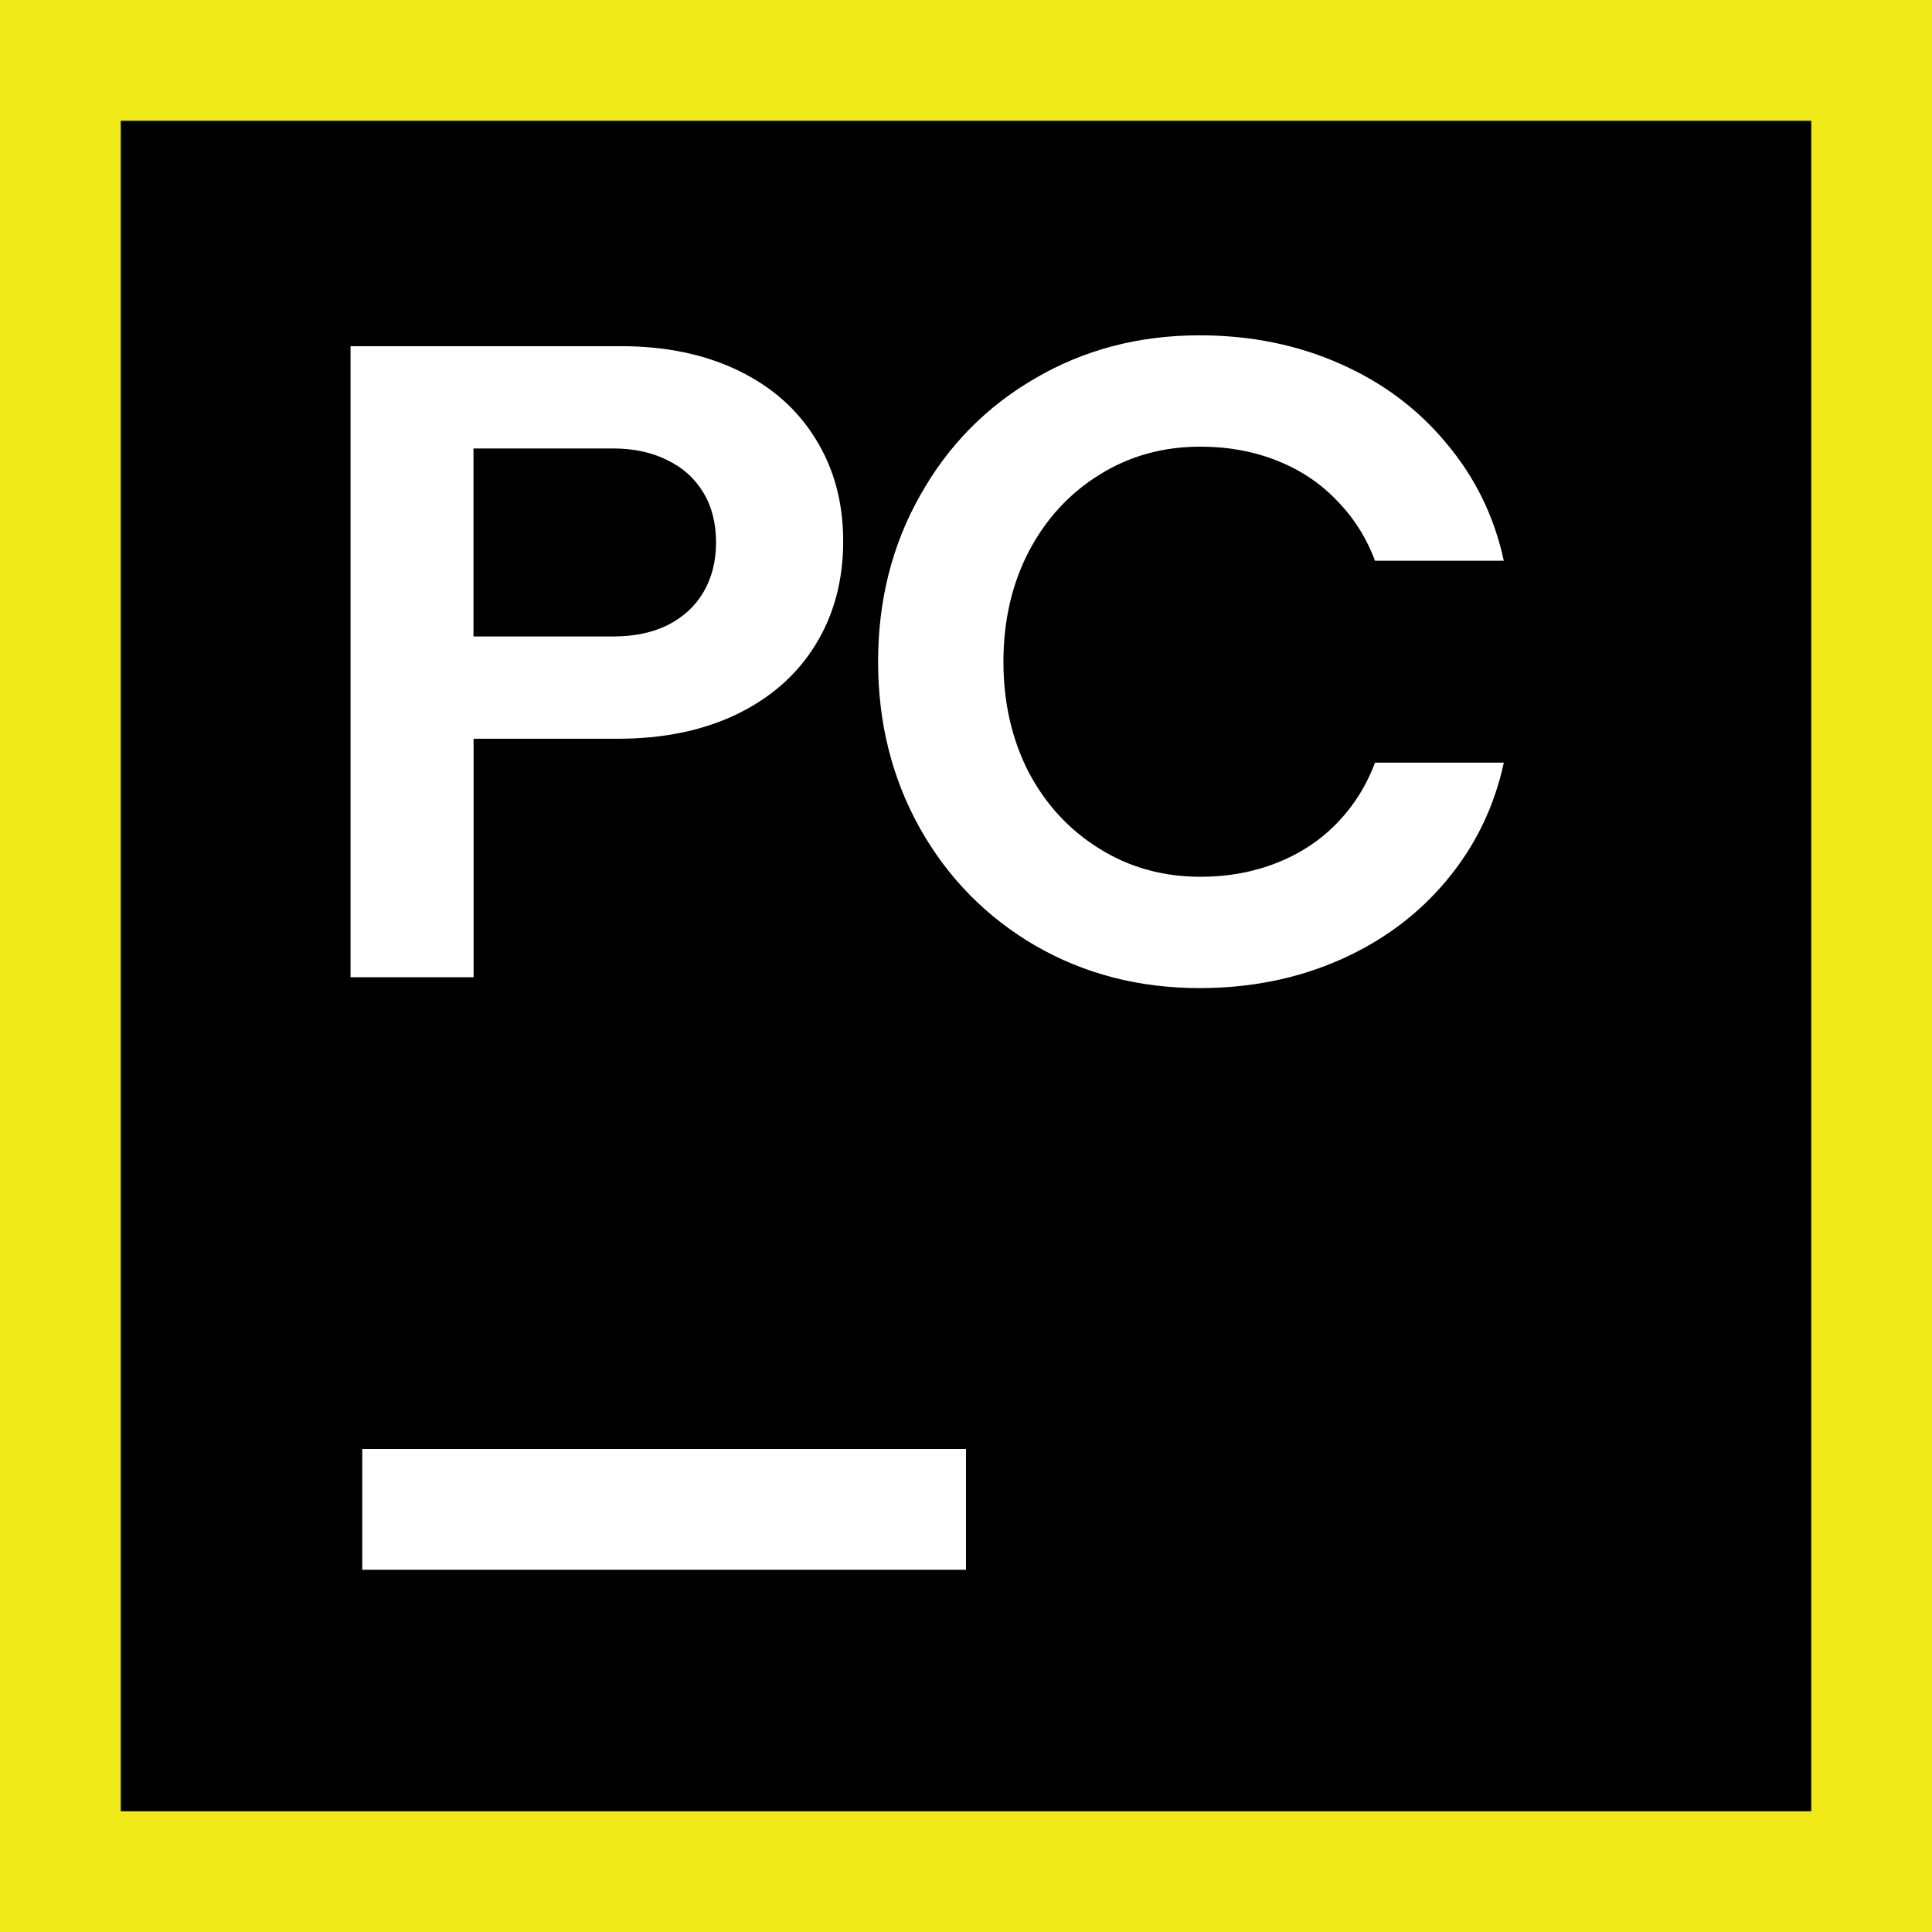
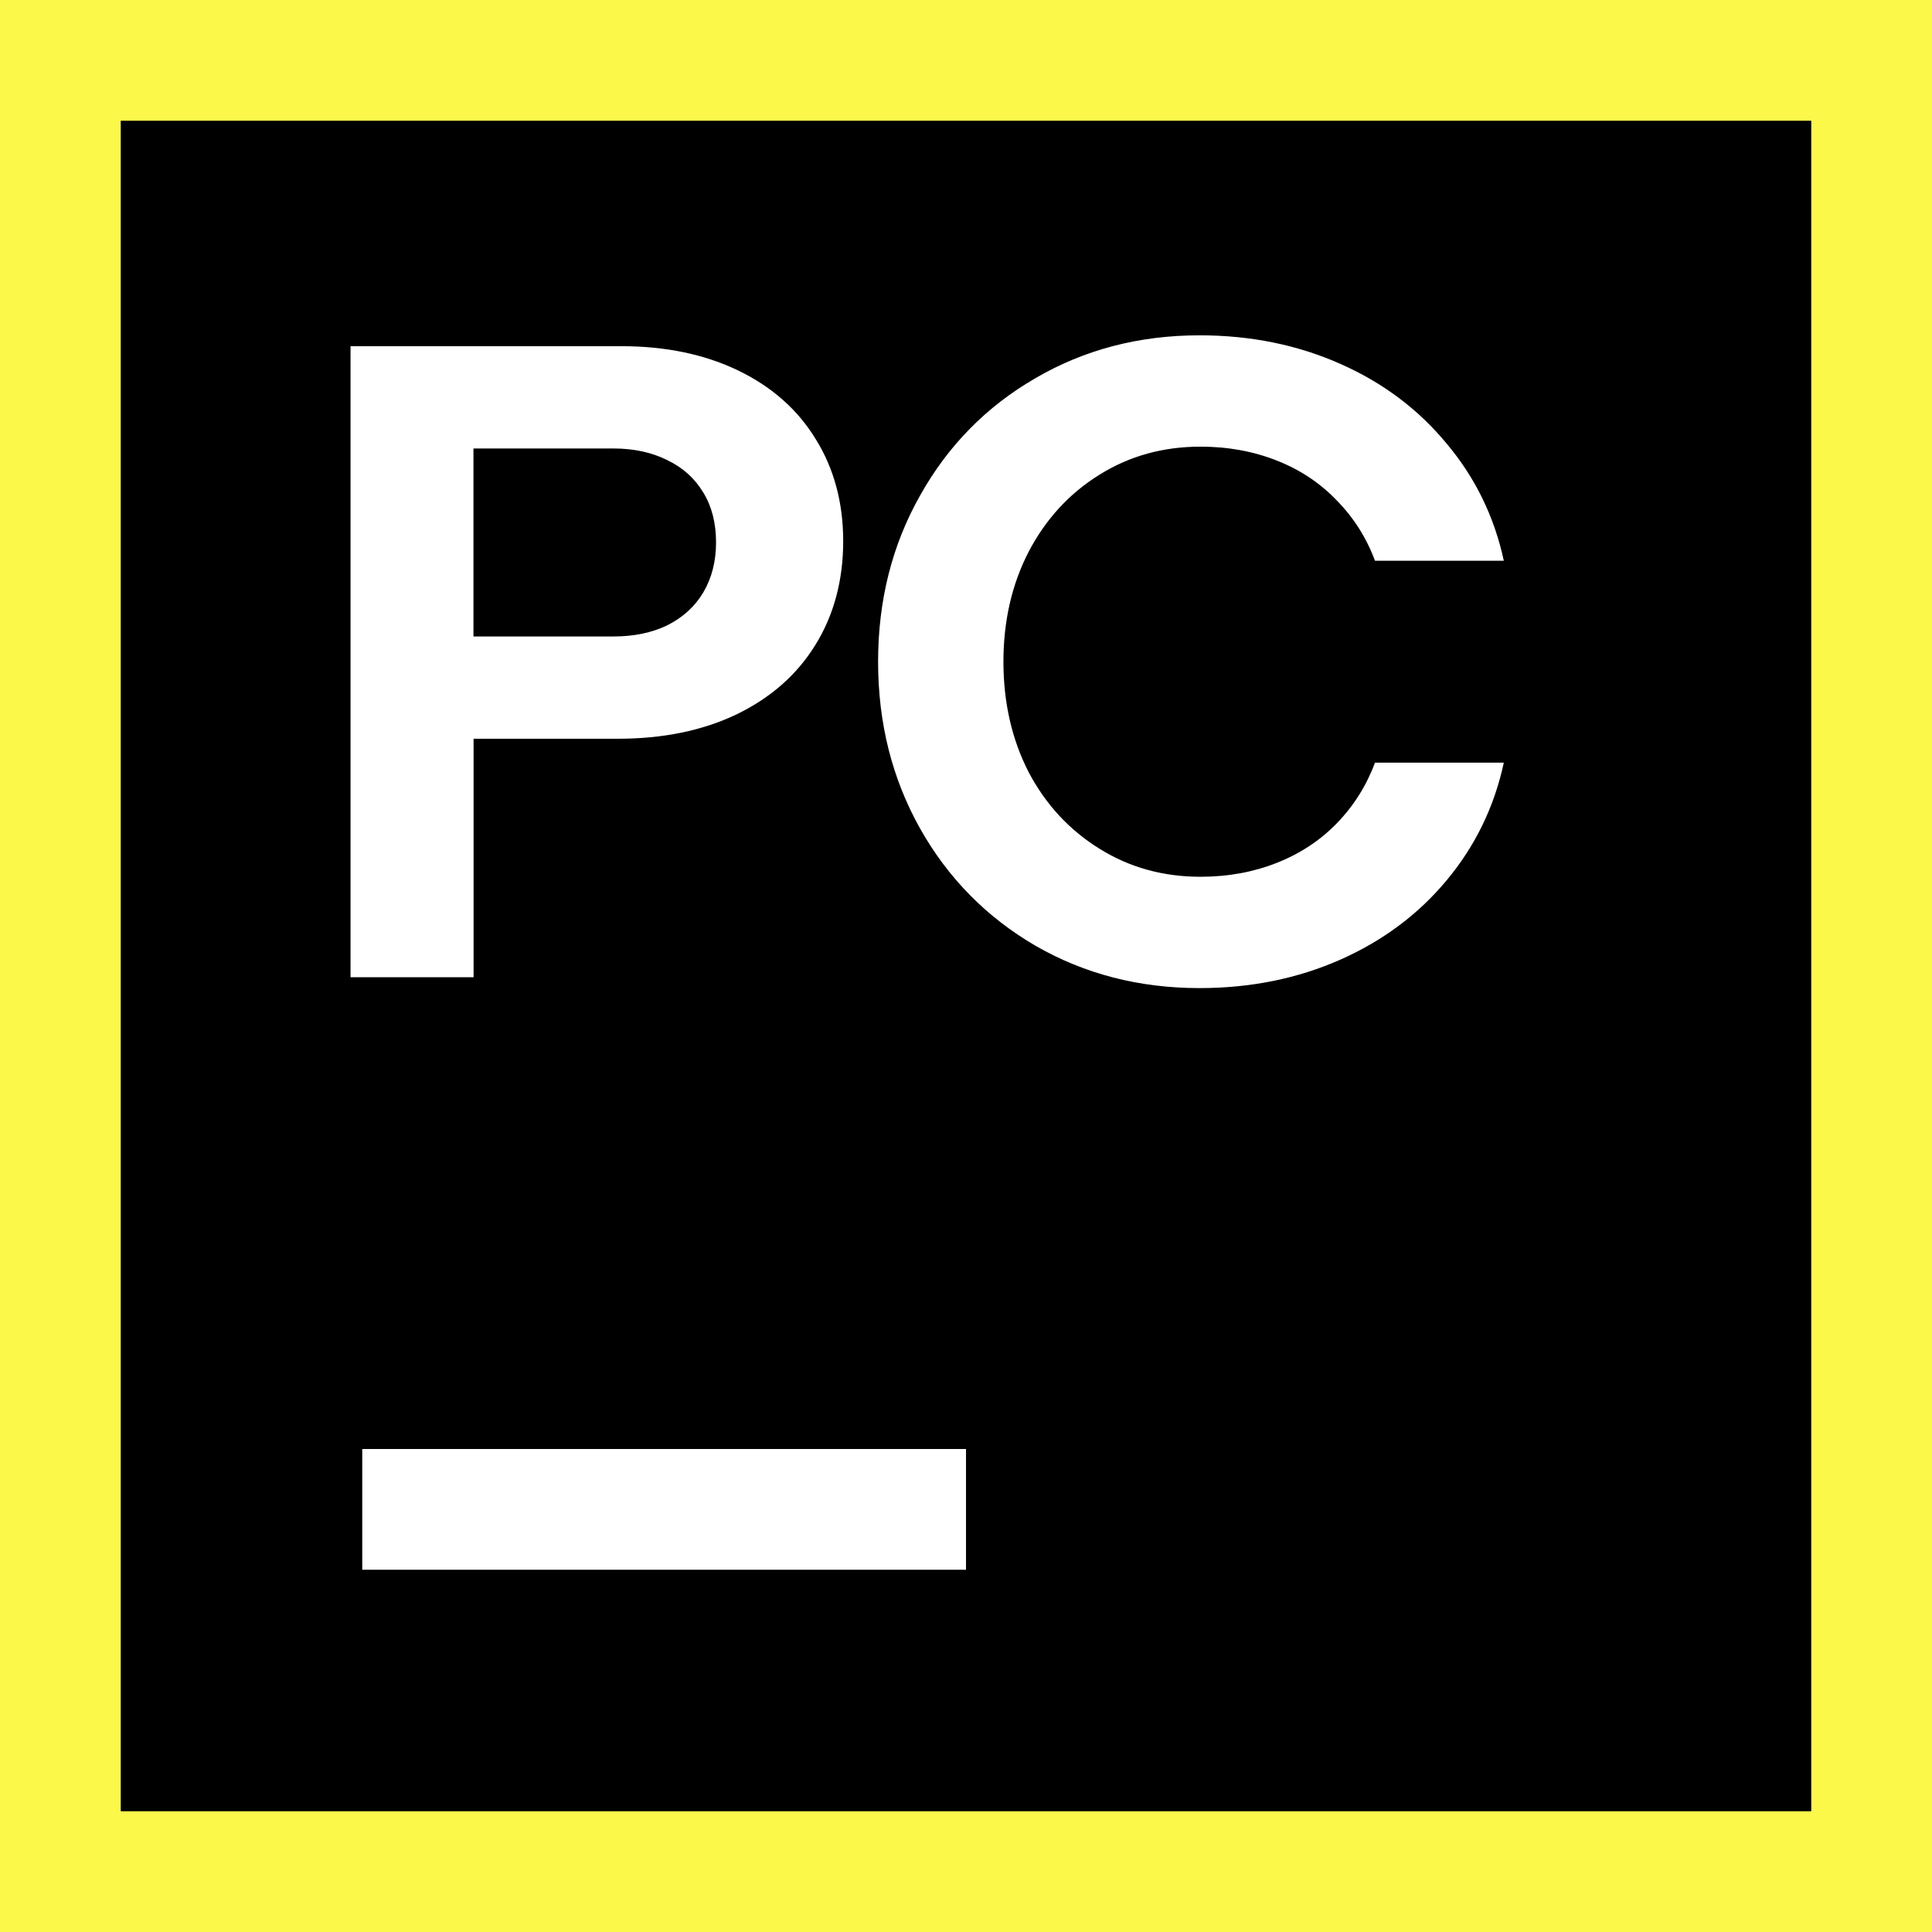
<svg xmlns="http://www.w3.org/2000/svg" width="16" height="16" viewBox="0 0 16 16" fill="none">
  <g clip-path="url(#clip0_4372_11417)">
    <g clip-path="url(#clip1_4372_11417)">
-       <path d="M16 0H0V16H16V0Z" fill="#F0EB18" />
+       <path d="M16 0H0V16H16V0Z" fill="#FCF84A" />
      <path d="M15 1H1V15H15V1Z" fill="black" />
      <path d="M2.902 2.867H5.146C5.512 2.867 5.834 2.934 6.113 3.068C6.392 3.203 6.606 3.392 6.755 3.636C6.907 3.88 6.983 4.162 6.983 4.483C6.983 4.804 6.906 5.095 6.752 5.342C6.6 5.588 6.382 5.78 6.098 5.917C5.817 6.051 5.49 6.118 5.116 6.118H3.922V8.093H2.903V2.867H2.902ZM5.079 5.271C5.25 5.271 5.4 5.24 5.527 5.178C5.656 5.113 5.756 5.022 5.825 4.905C5.895 4.786 5.93 4.648 5.93 4.491C5.93 4.334 5.895 4.194 5.825 4.08C5.755 3.963 5.656 3.873 5.527 3.811C5.4 3.747 5.25 3.714 5.079 3.714H3.921V5.271H5.079ZM9.934 8.183C9.434 8.183 8.981 8.066 8.575 7.832C8.17 7.596 7.851 7.272 7.62 6.862C7.388 6.449 7.272 5.988 7.272 5.48C7.272 4.972 7.388 4.513 7.62 4.103C7.851 3.69 8.17 3.366 8.575 3.132C8.981 2.895 9.434 2.777 9.934 2.777C10.357 2.777 10.746 2.856 11.099 3.013C11.453 3.169 11.746 3.39 11.98 3.673C12.217 3.955 12.375 4.278 12.454 4.644H11.387C11.317 4.455 11.212 4.289 11.073 4.147C10.936 4.003 10.771 3.892 10.576 3.815C10.382 3.738 10.171 3.699 9.942 3.699C9.633 3.699 9.354 3.776 9.106 3.931C8.857 4.085 8.661 4.298 8.519 4.569C8.38 4.838 8.31 5.142 8.31 5.48C8.31 5.819 8.38 6.124 8.519 6.395C8.661 6.664 8.857 6.875 9.106 7.029C9.354 7.184 9.633 7.261 9.942 7.261C10.171 7.261 10.382 7.222 10.576 7.145C10.77 7.068 10.936 6.958 11.073 6.816C11.212 6.672 11.317 6.505 11.387 6.316H12.454C12.375 6.682 12.217 7.007 11.98 7.291C11.746 7.572 11.453 7.791 11.099 7.948C10.746 8.104 10.357 8.183 9.934 8.183V8.183Z" fill="white" />
      <path d="M8 12H3V13H8V12Z" fill="white" />
    </g>
  </g>
  <defs>
    <clipPath id="clip0_4372_11417">
      <rect width="16" height="16" fill="white" />
    </clipPath>
    <clipPath id="clip1_4372_11417">
      <rect width="16" height="16" fill="white" />
    </clipPath>
  </defs>
</svg>
